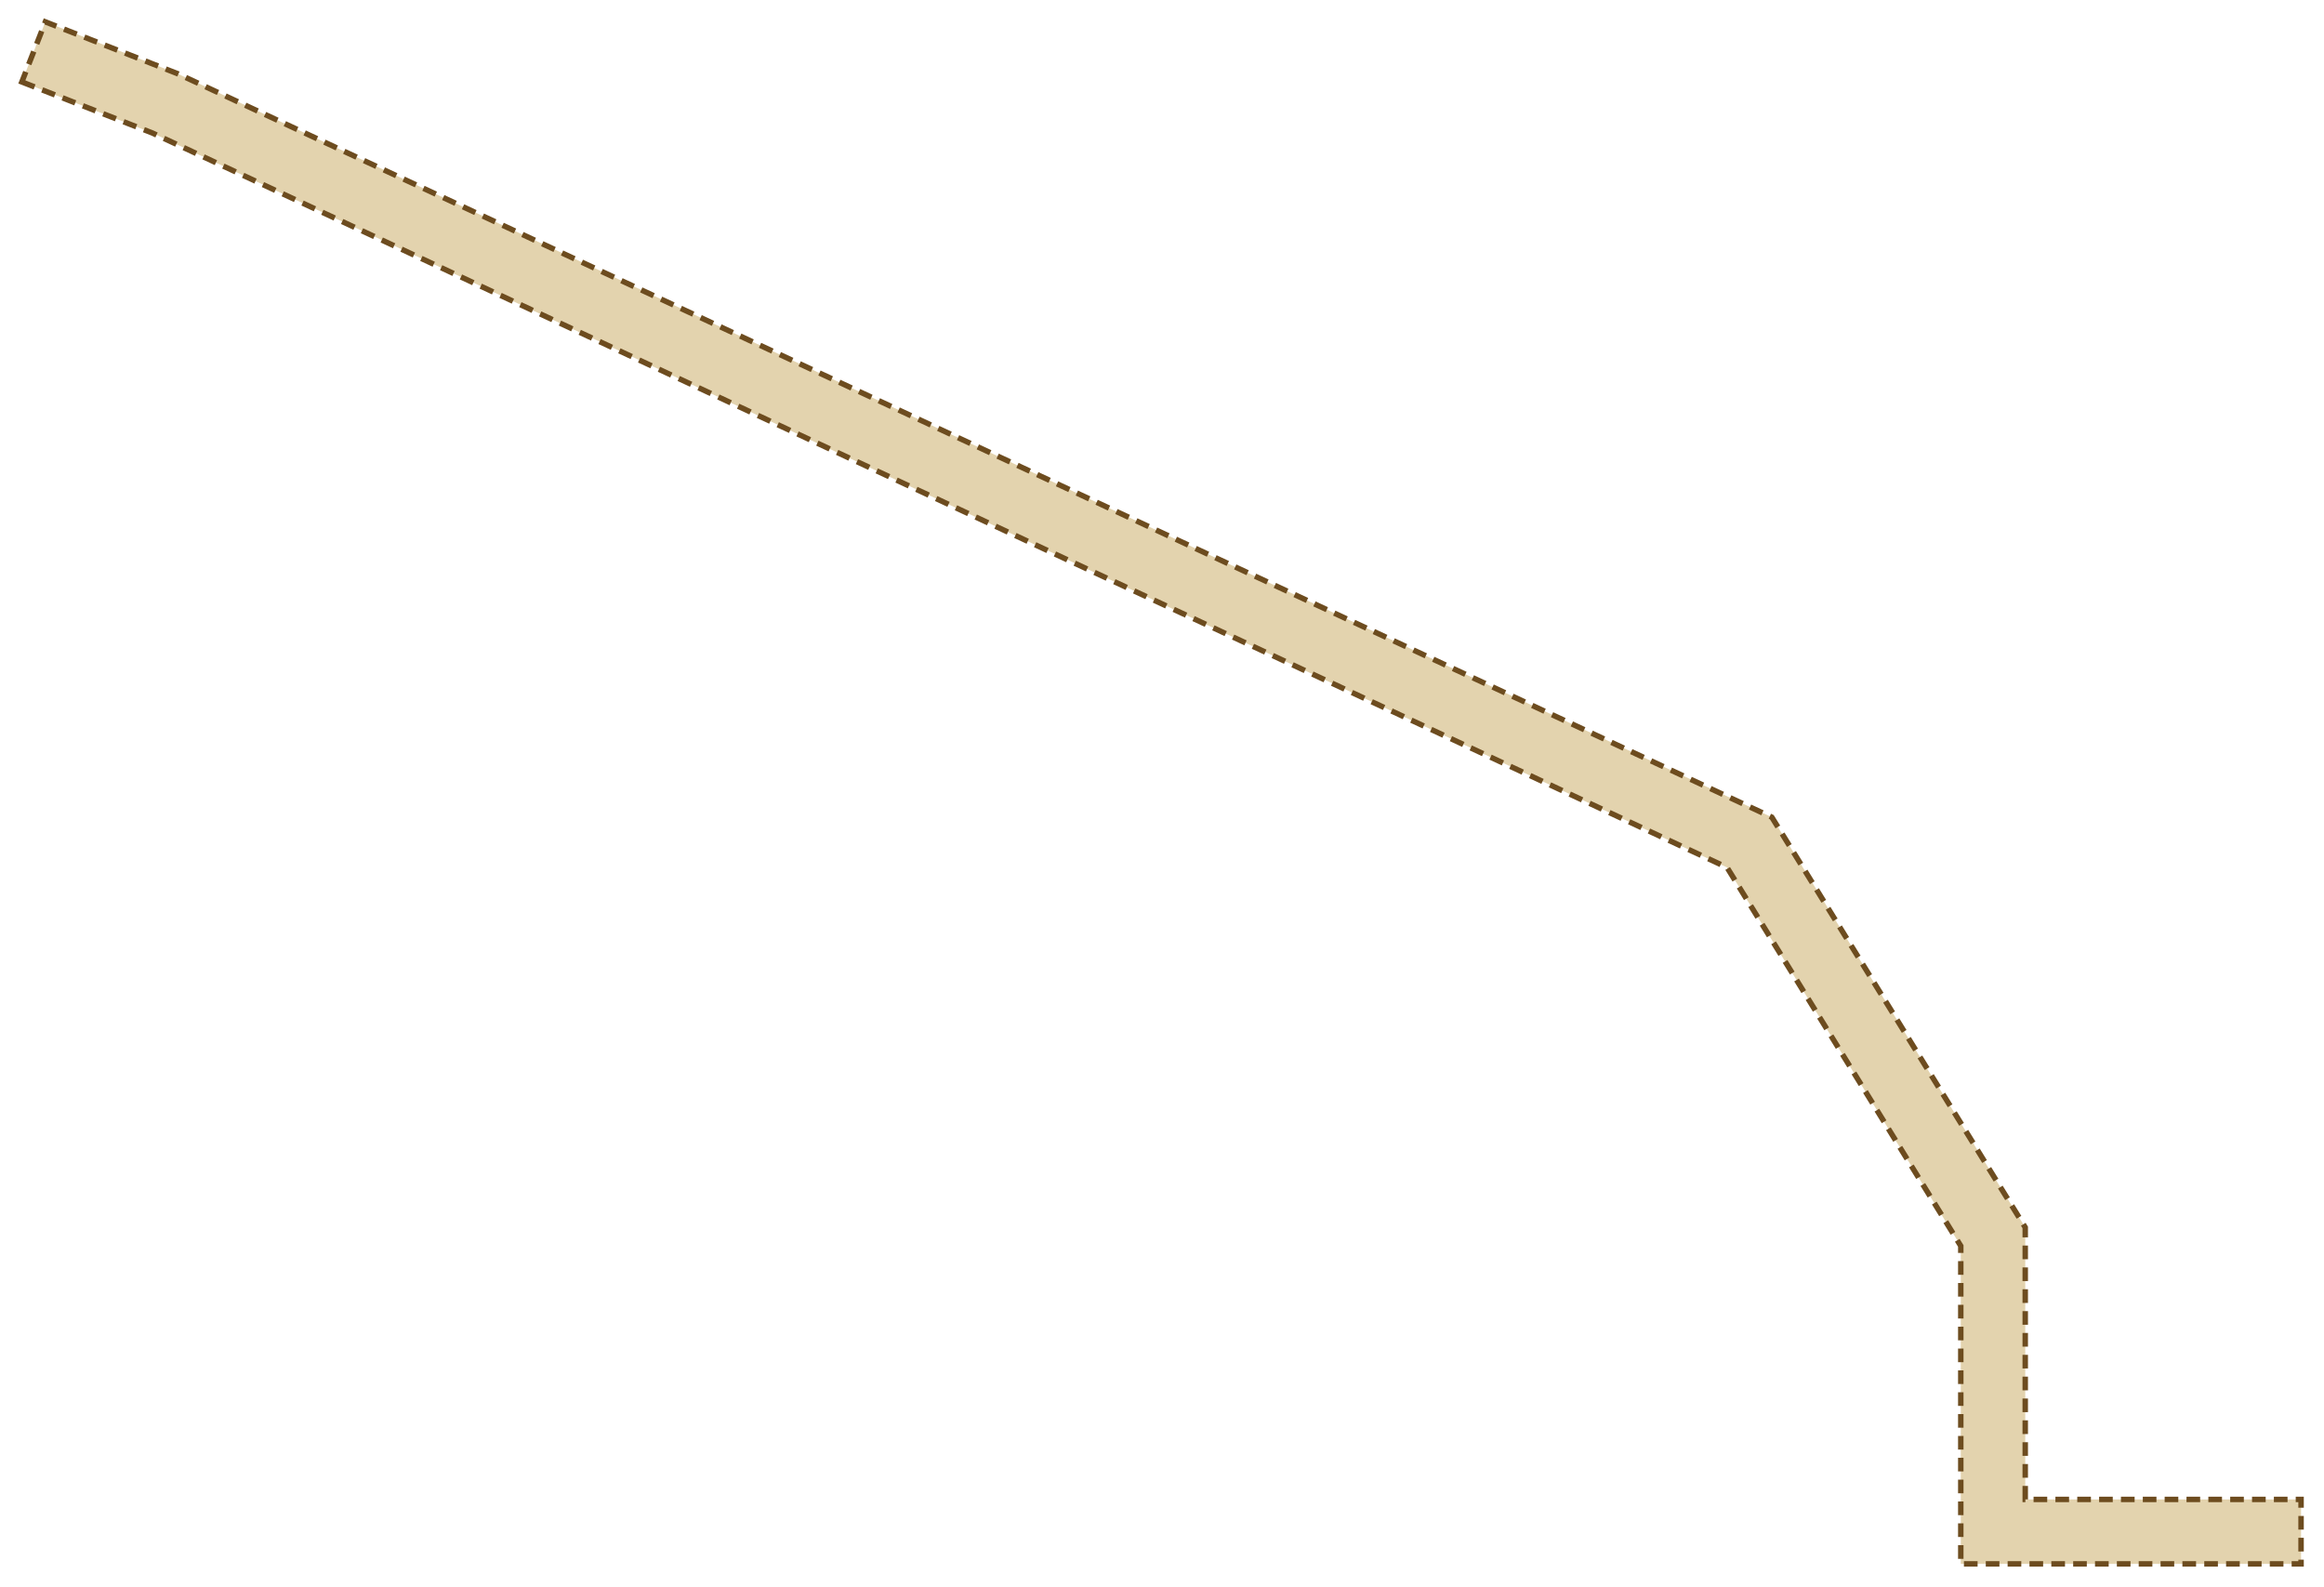
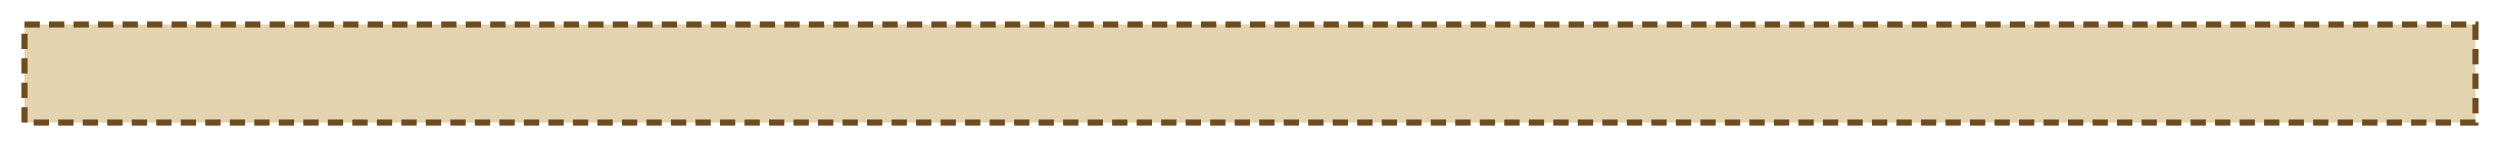
- <svg xmlns="http://www.w3.org/2000/svg" width="851" height="581" viewBox="0 0 851 581" role="img" aria-labelledby="title desc">
+ <svg xmlns="http://www.w3.org/2000/svg" width="816" height="48" viewBox="0 0 816 48" role="img" aria-labelledby="title desc">
  <defs>
    <style>
text{font-family:Arial,Helvetica,sans-serif;fill:#151515}
.title{font-size:15px;font-weight:700}.sub{font-size:9px}
.label{font-size:11px;font-weight:700}.small{font-size:9px}.tiny{font-size:8px}
.pass{stroke:#222;stroke-width:2;fill-opacity:.28}
.eq{stroke-width:2;fill-opacity:.5;stroke:#333}
.placeholder{stroke-width:2;stroke-dasharray:6 4;fill-opacity:.2;stroke:#333}
.clearance{fill:none;stroke:#555;stroke-width:2;stroke-dasharray:5 4}
.connector{stroke:#6d4c1f;stroke-width:2;stroke-dasharray:5 3;fill:#d9c28f;fill-opacity:.72}</style>
  </defs>
-   <polygon points="8.0,30.0 55.8,48.7 632.4,317.6 718.0,456.2 718.0,572.6 842.6,572.6 842.6,549.0 741.6,549.0 741.6,449.4 648.8,299.2 65.1,27.0 16.6,8.0" class="connector" fill="#b4a7d6" />
+   <polygon points="8.0,8.0 808.0,8.0 808.0,40.0 8.0,40.0" class="connector" fill="#b4a7d6" />
</svg>
